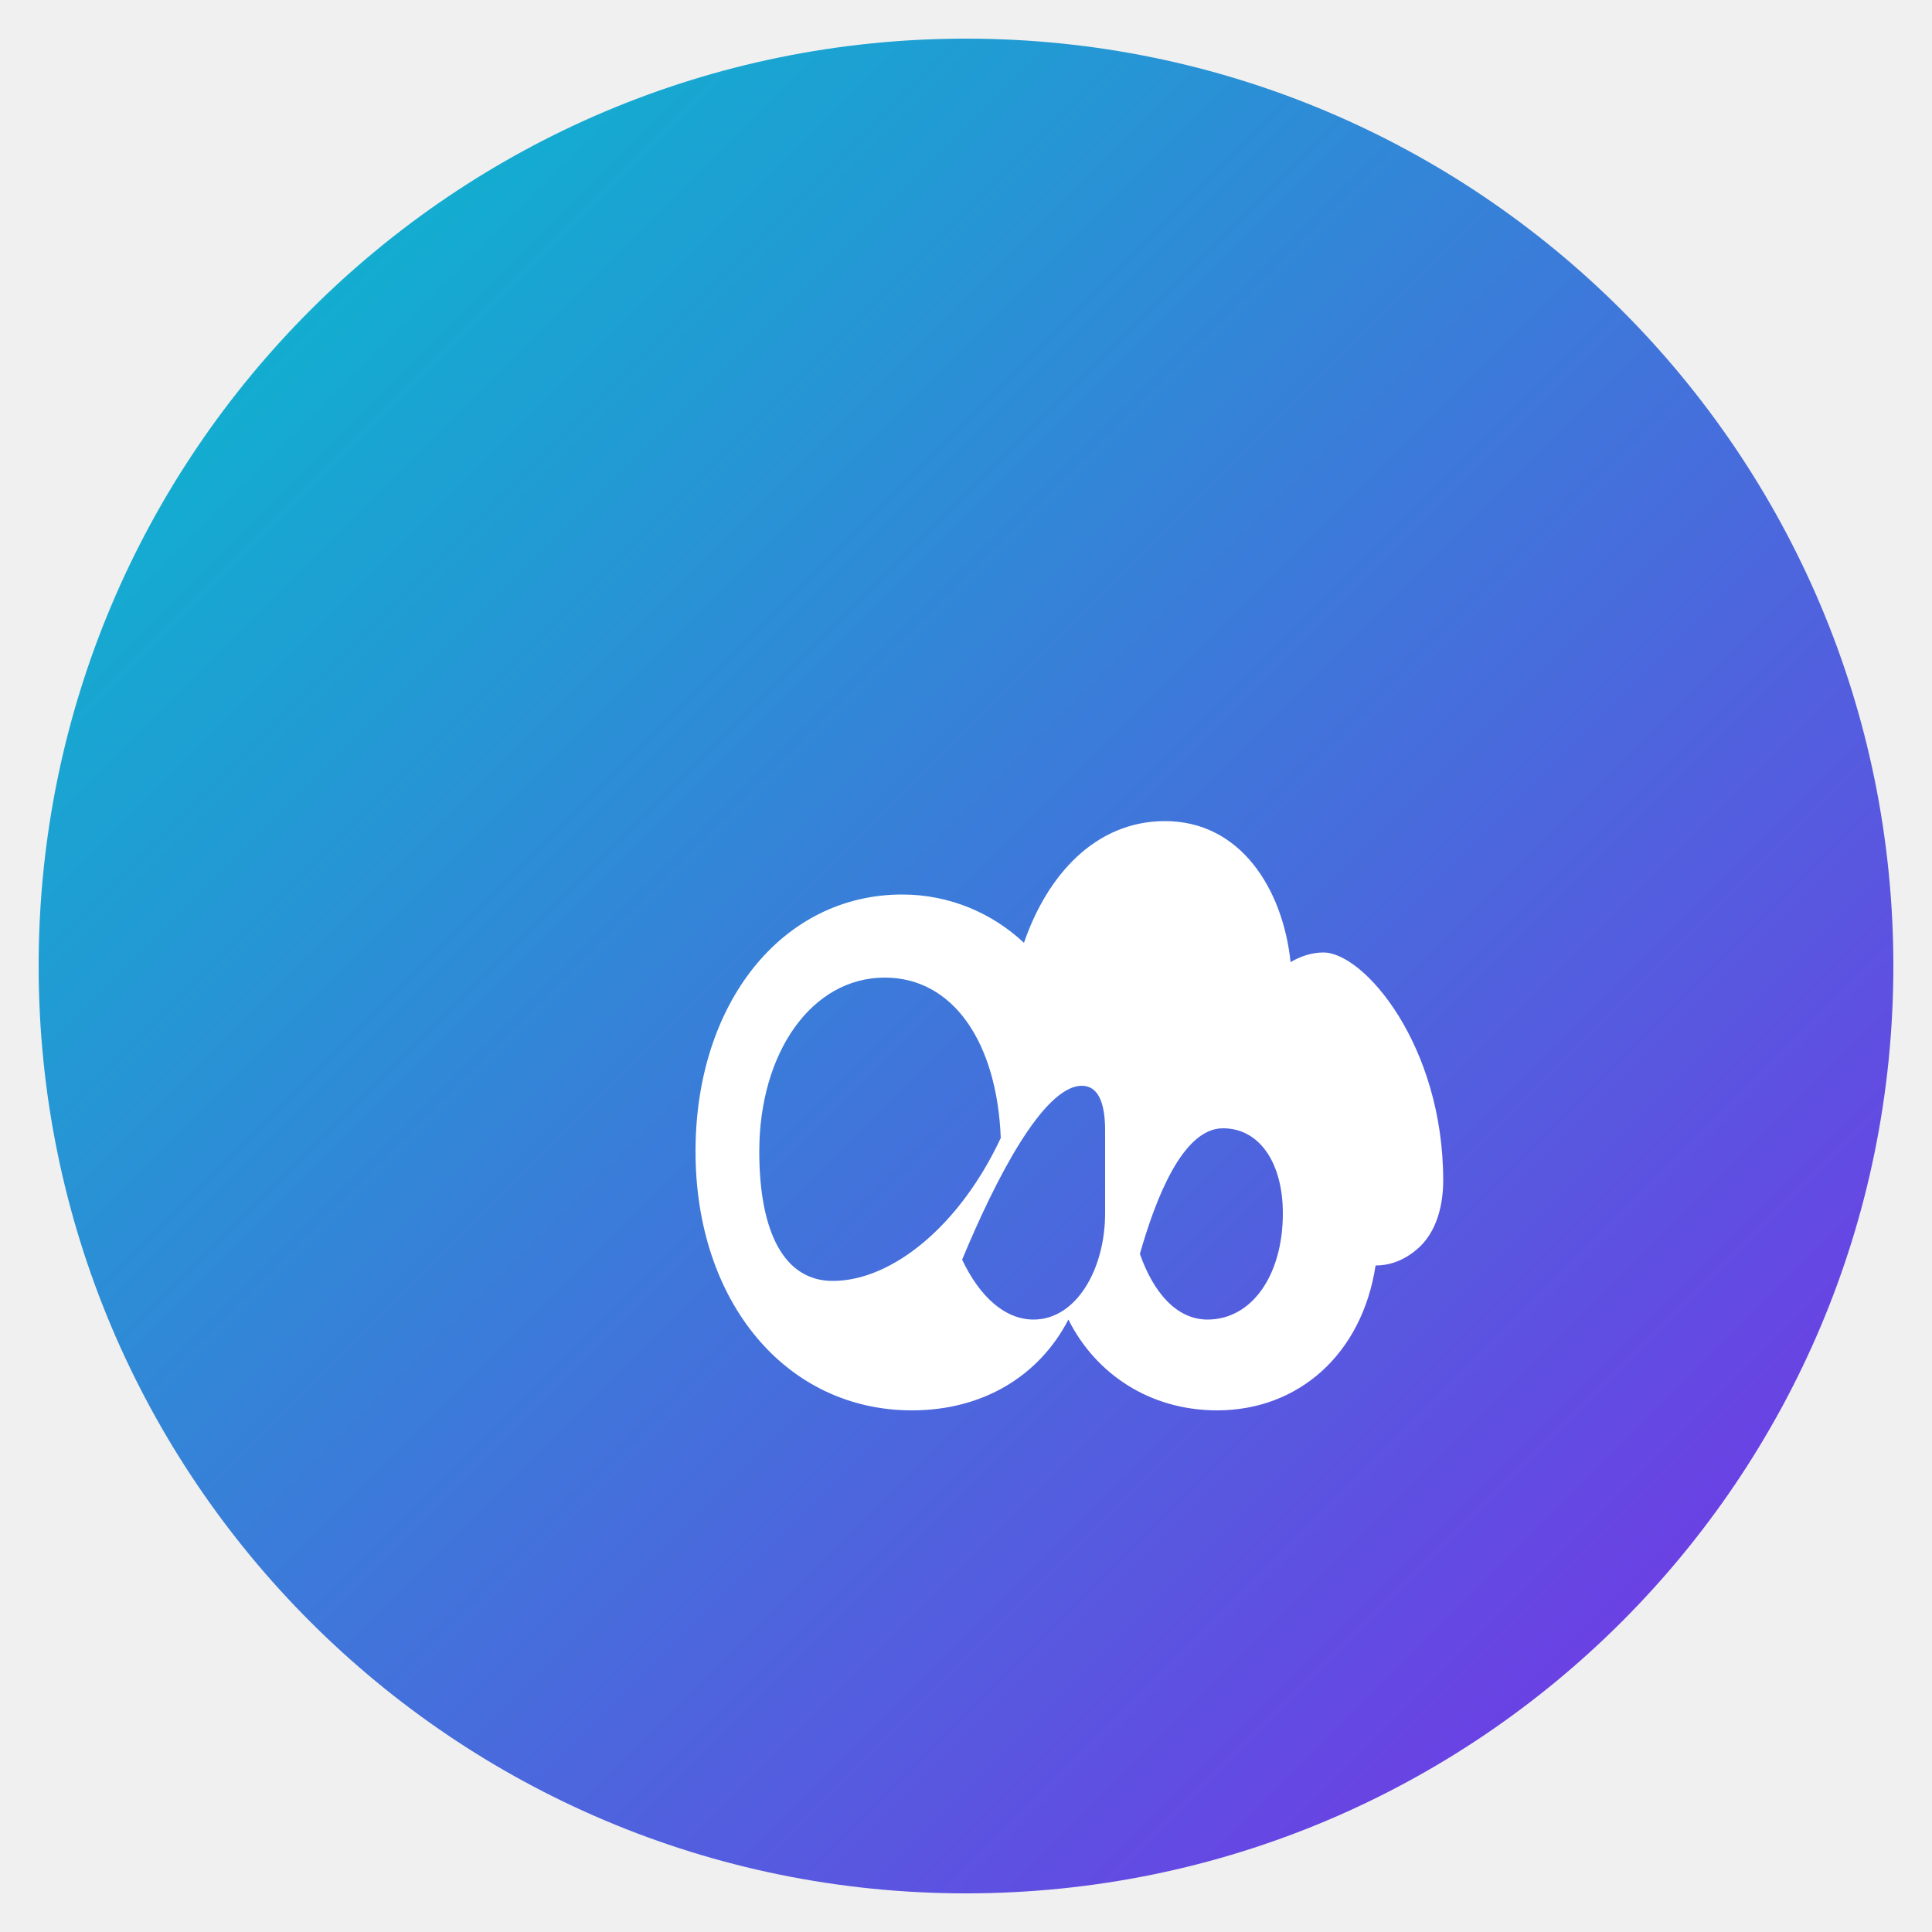
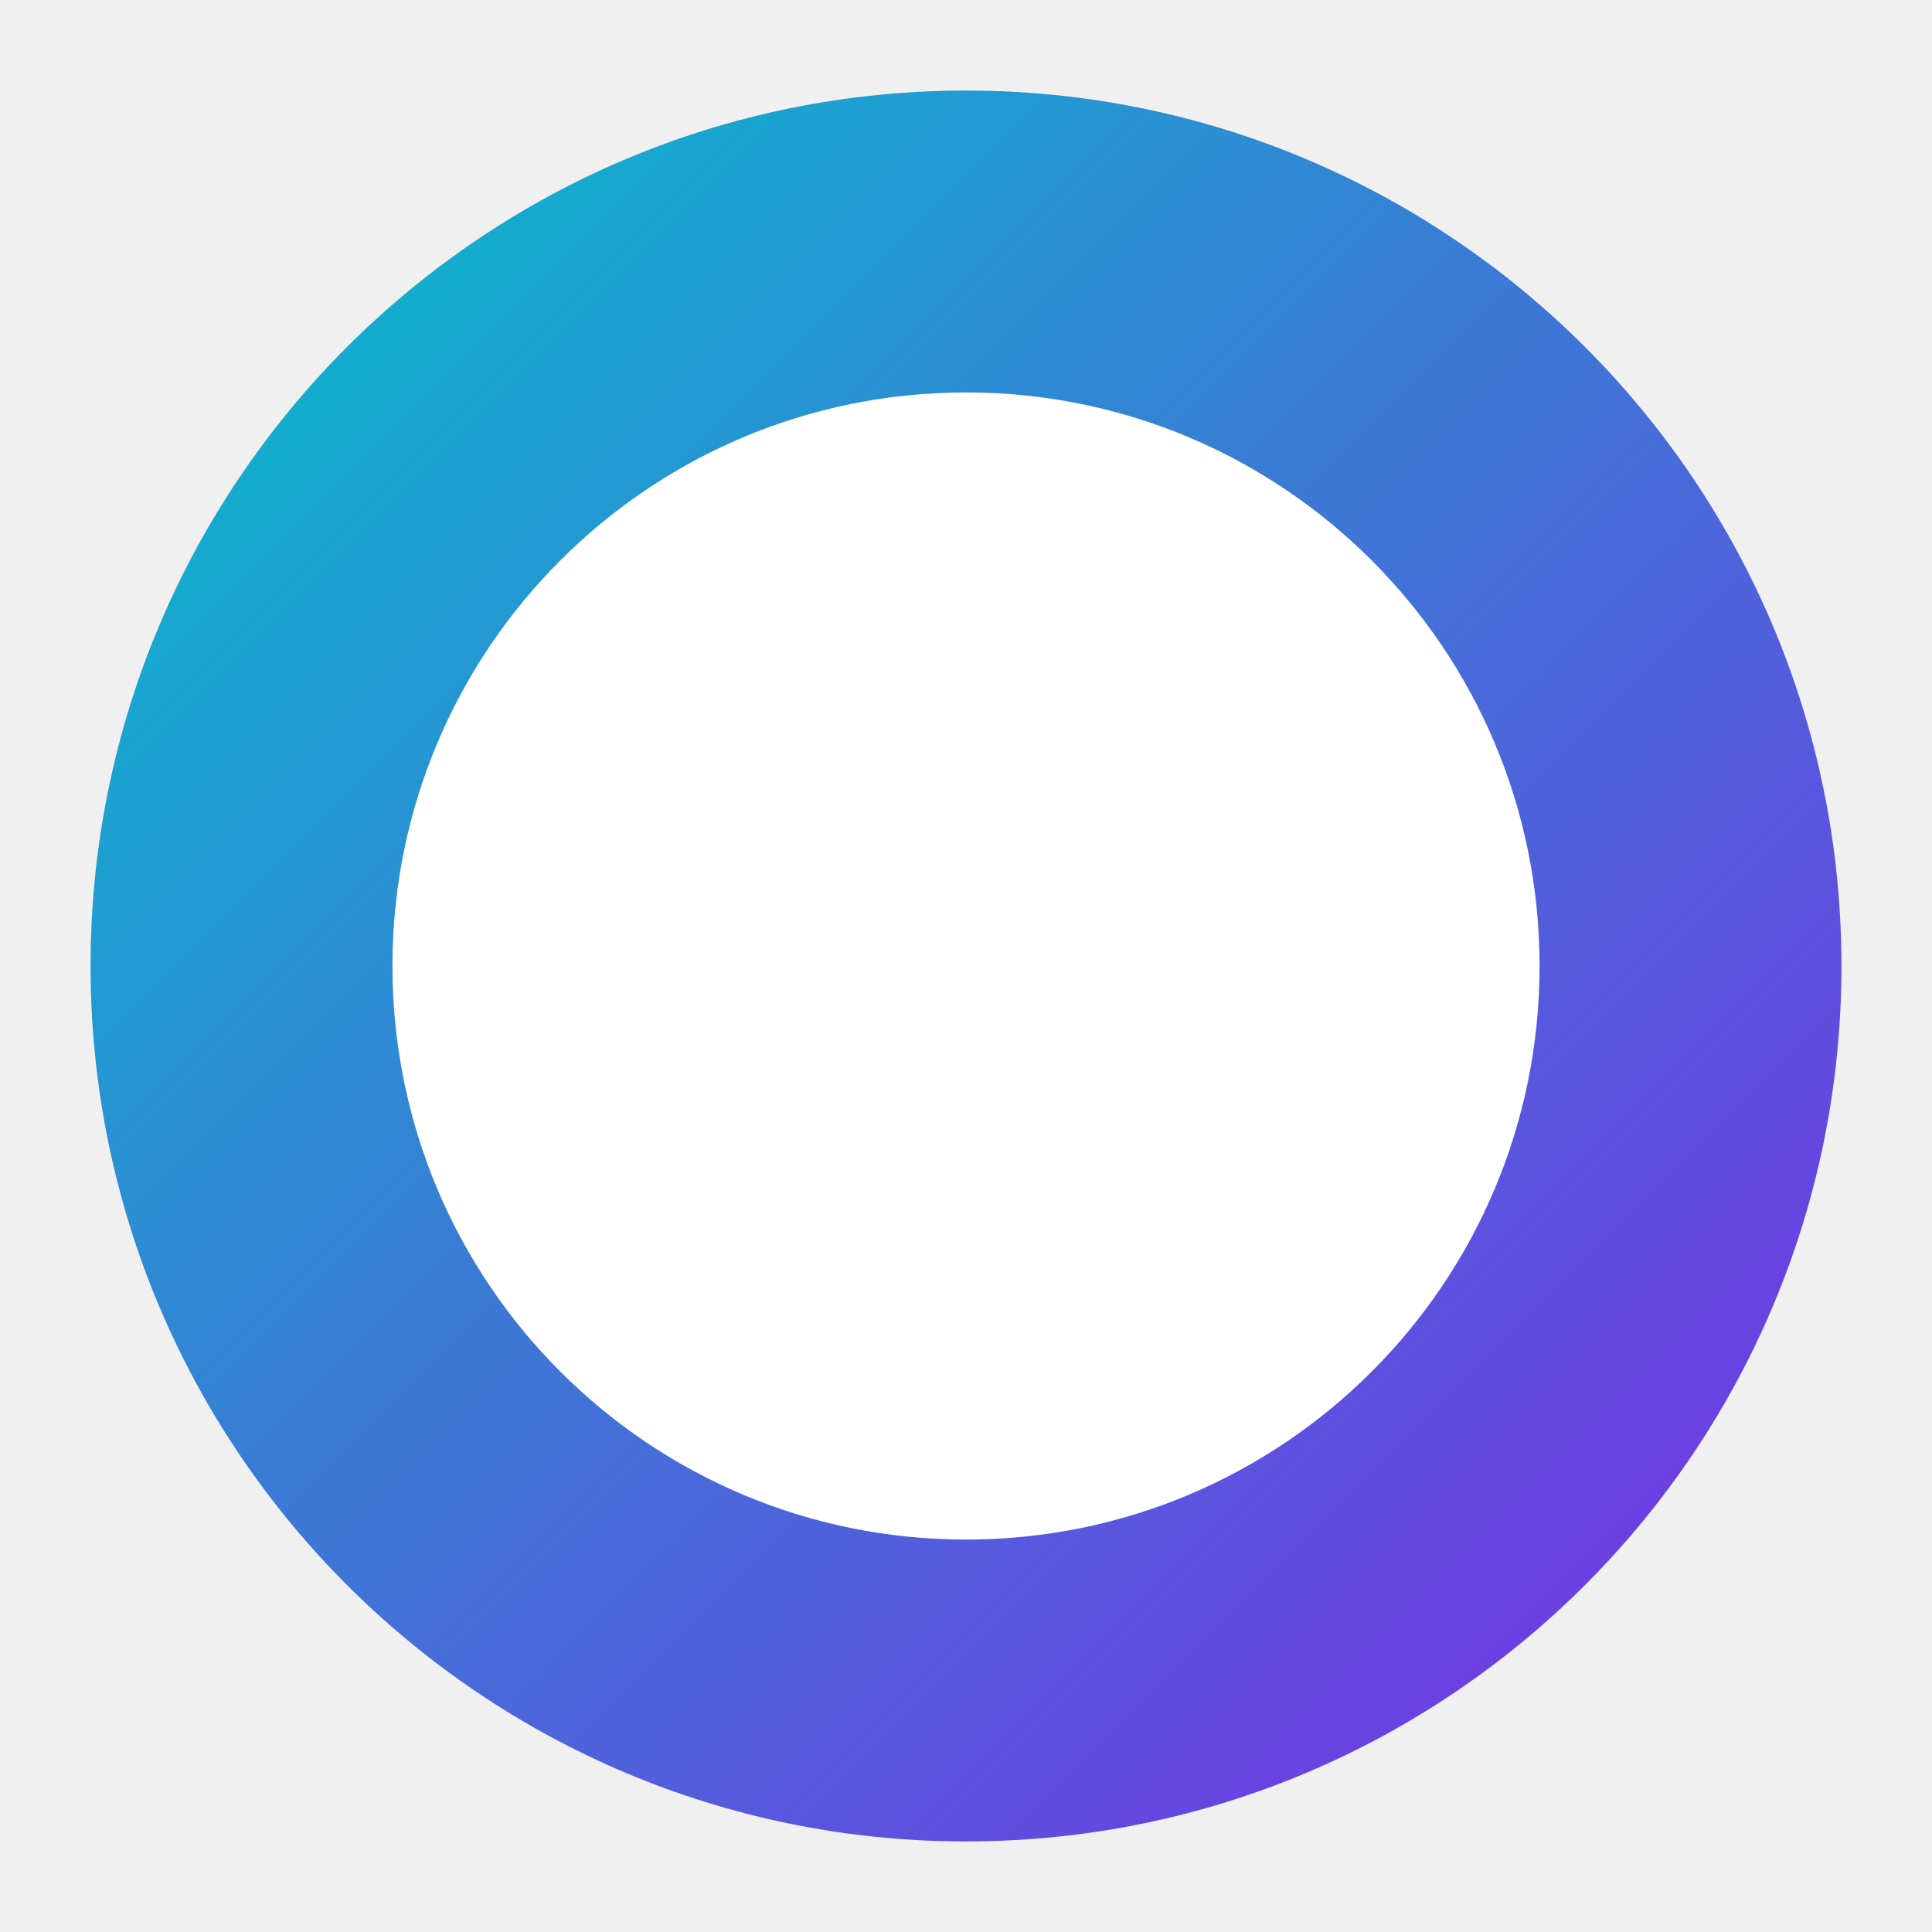
- <svg xmlns="http://www.w3.org/2000/svg" viewBox="0 0 100 100">
+ <svg xmlns="http://www.w3.org/2000/svg" viewBox="0 0 128 128">
  <defs>
-     <linearGradient id="canva-grad" x1="0%" y1="0%" x2="100%" y2="100%">
+     <linearGradient id="canva-glow-grad" x1="0%" y1="0%" x2="100%" y2="100%">
      <stop offset="0%" stop-color="#00C4CC" />
+       <stop offset="45%" stop-color="#3A7BD5" />
      <stop offset="100%" stop-color="#7D2AE8" />
    </linearGradient>
  </defs>
-   <circle cx="50" cy="50" r="48" fill="url(#canva-grad)" />
-   <path fill="#FFFFFF" d="M68.5 49.3c-.6 0-1.2.2-1.7.5-.4-3.8-2.6-7.3-6.5-7.3-3.6 0-6.1 2.8-7.3 6.3-1.6-1.5-3.8-2.5-6.3-2.5-6.2 0-10.7 5.6-10.7 13.3 0 7.8 4.7 13.4 11.2 13.4 3.7 0 6.6-1.8 8.1-4.7 1.4 2.8 4.2 4.7 7.7 4.7 4.2 0 7.5-2.9 8.2-7.5.8 0 1.5-.3 2.1-.8 1.1-.9 1.4-2.4 1.4-3.6 0-7-4.1-11.8-6.2-11.8zm-29.2 10.3c0-5.1 2.7-9 6.5-9 3.5 0 5.8 3.3 6 8.3-2.1 4.5-5.6 7.4-8.7 7.4-2.5 0-3.8-2.5-3.8-6.7zm17.9 3.2c0 2.9-1.5 5.5-3.7 5.5-1.5 0-2.8-1.2-3.7-3.1 1.7-4.1 4.2-9 6.2-9 .8 0 1.2.8 1.2 2.3v4.3zm9.2 0c0 3.2-1.6 5.5-3.9 5.5-1.6 0-2.8-1.4-3.5-3.4.8-2.8 2.2-6.5 4.3-6.5 1.9 0 3.1 1.8 3.1 4.4z" />
+   <circle cx="64" cy="64" r="58" fill="url(#canva-glow-grad)" />
+   <path fill="#FFFFFF" d="M64 26c-21 0-38 17-38 38s17 38 38 38 38-17 38-38-17-38-38-38zm11.6 44.8c-.5 2.4-2.2 4.2-4.9 4.2-2.8 0-4.4-2-4.4-5.3v-2.7c0-4.6 2.4-7.2 5.8-7.2 3.4 0 5.7 2.4 5.7 6.1v2h6.5v-2c0-8.1-5-17.2-15.3-17.2-6.3 0-10.5 3.9-12.7 7.3-1.3-4.4-5.2-7.3-10.5-7.3-7.4 0-12.7 6.5-12.7 15.4 0 10.7 6.9 17.3 16.3 17.3 6.2 0 10.6-3.2 12.8-6.8.4 3.8 3.6 6.8 8.5 6.8 6.2 0 10.6-4.5 11.4-10.6h-6.5zm-23.2 6.3c-3.9 0-6.8-3.3-6.8-9.1 0-5.4 2.9-9.1 6.8-9.1 3.6 0 6.3 2.9 6.3 7.6v2.9c0 4.6-2.7 7.7-6.3 7.7z" />
</svg>
